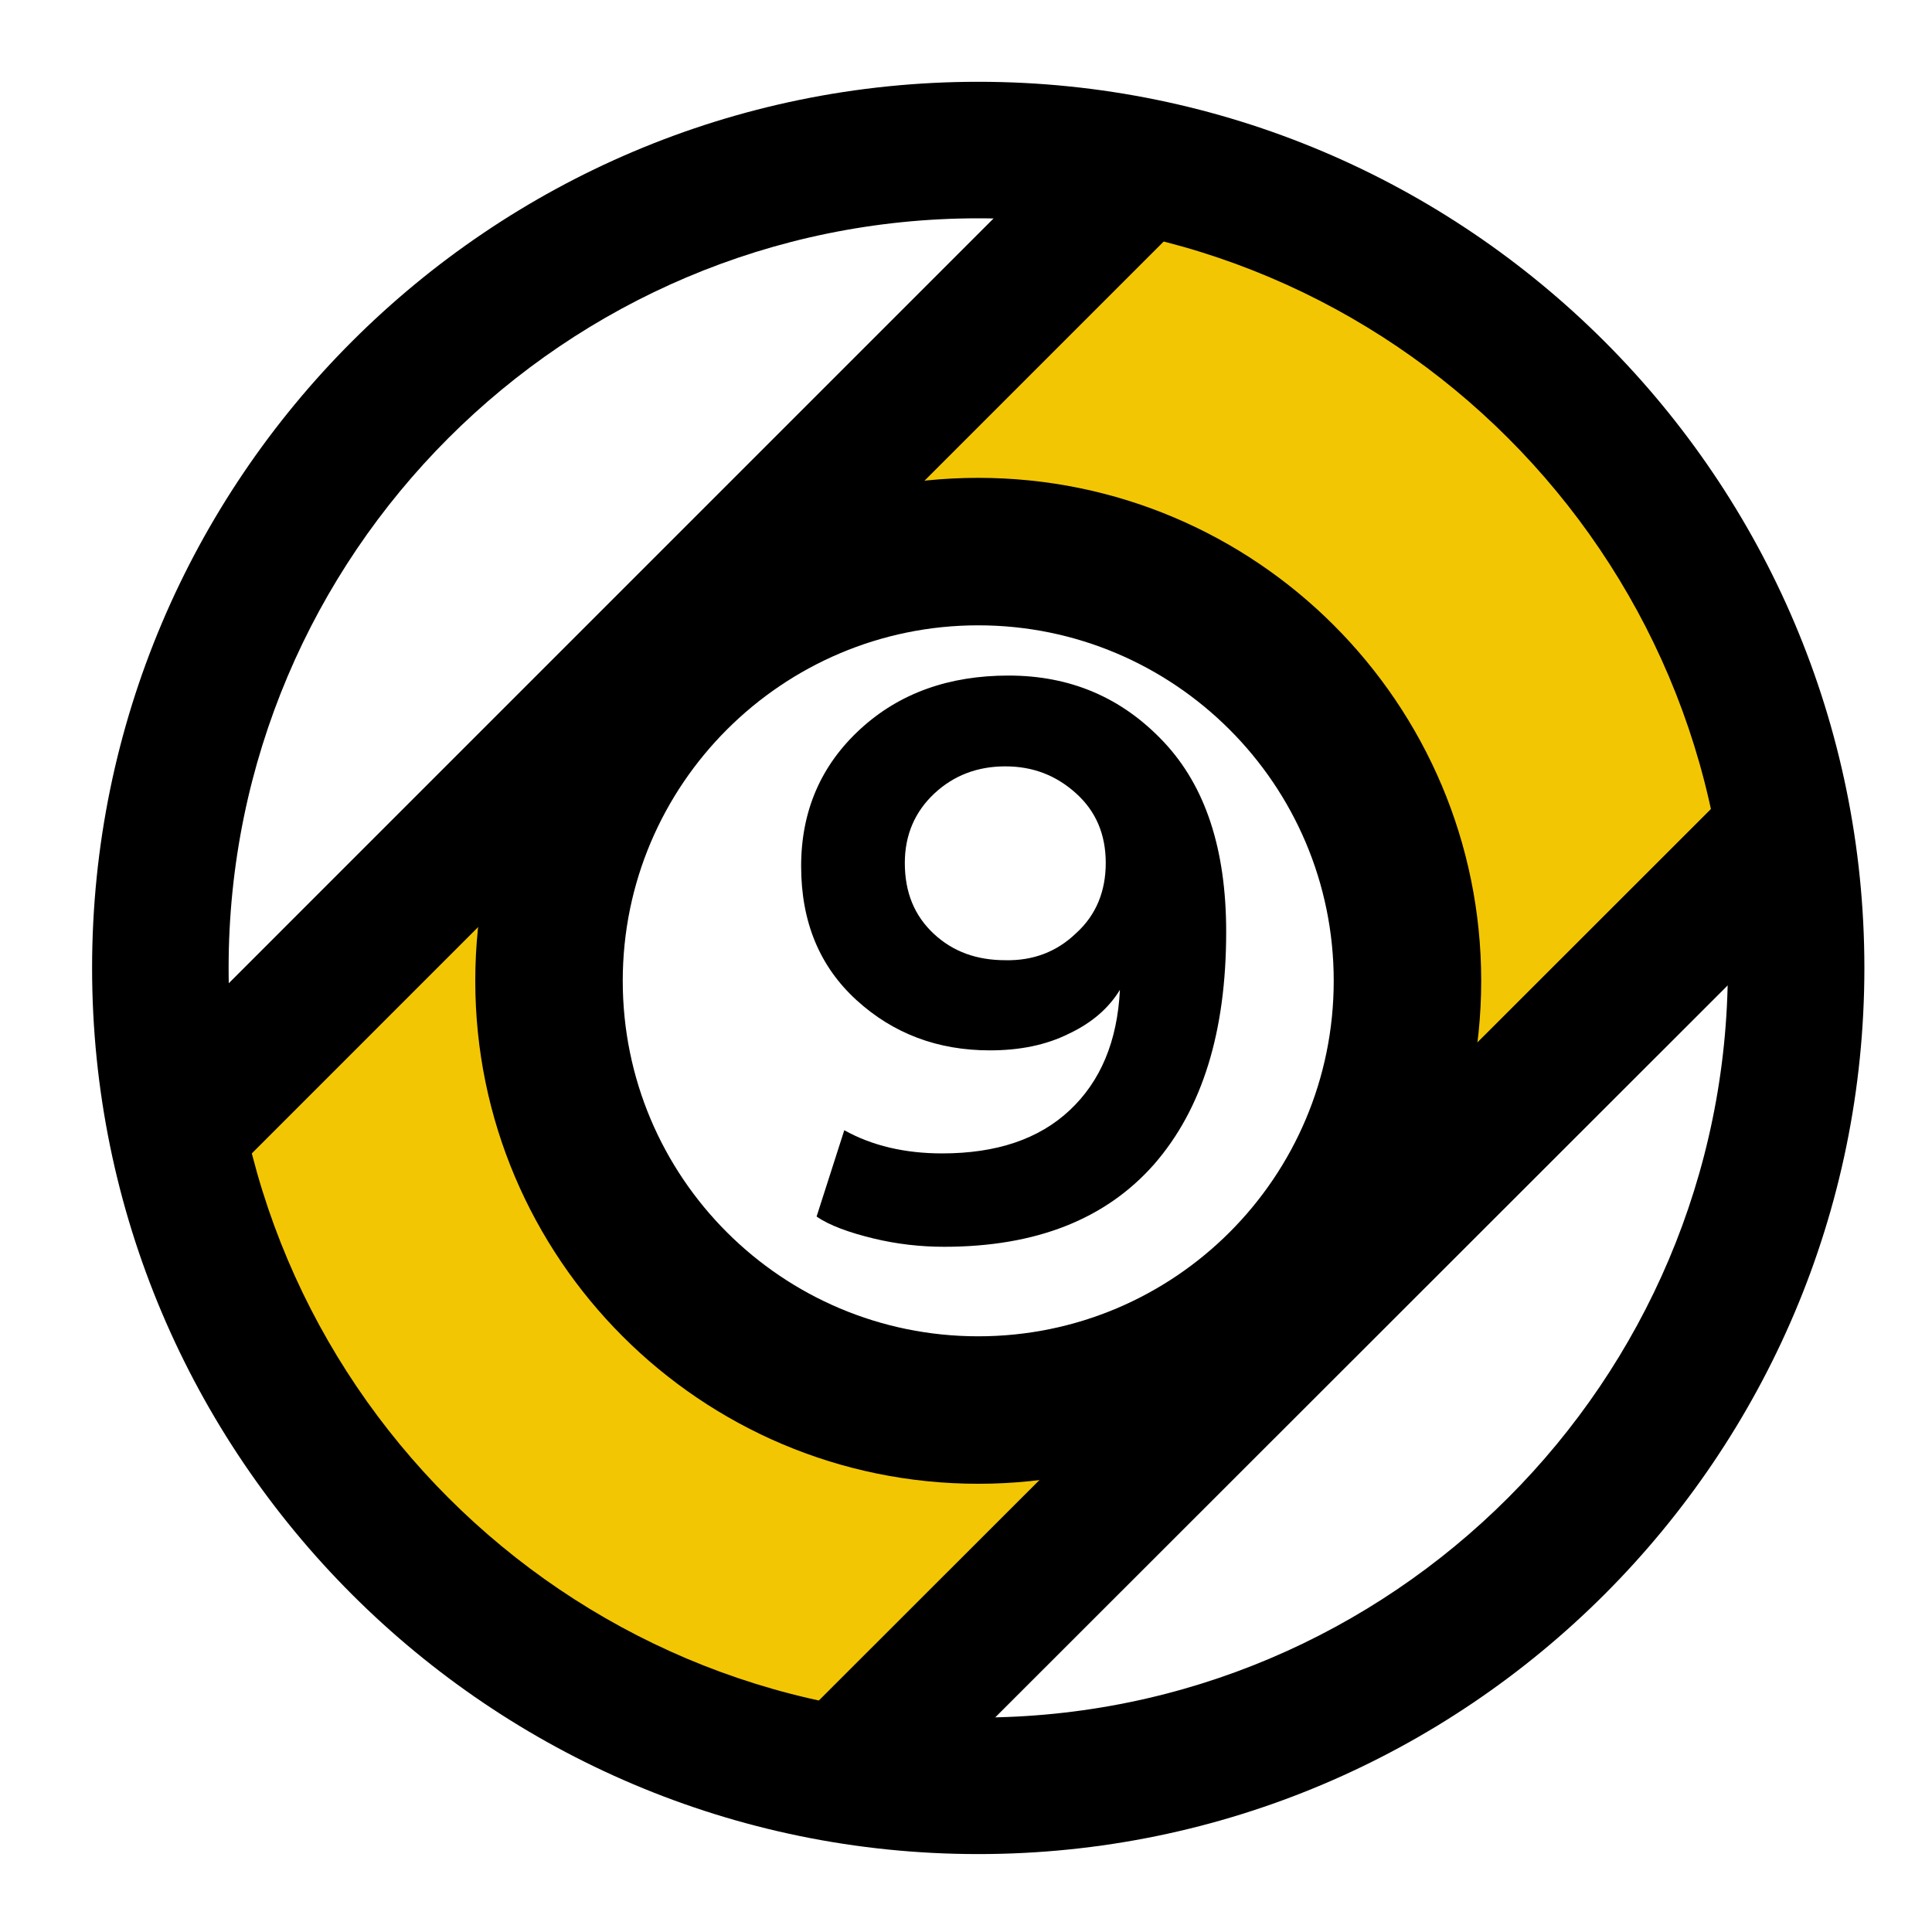
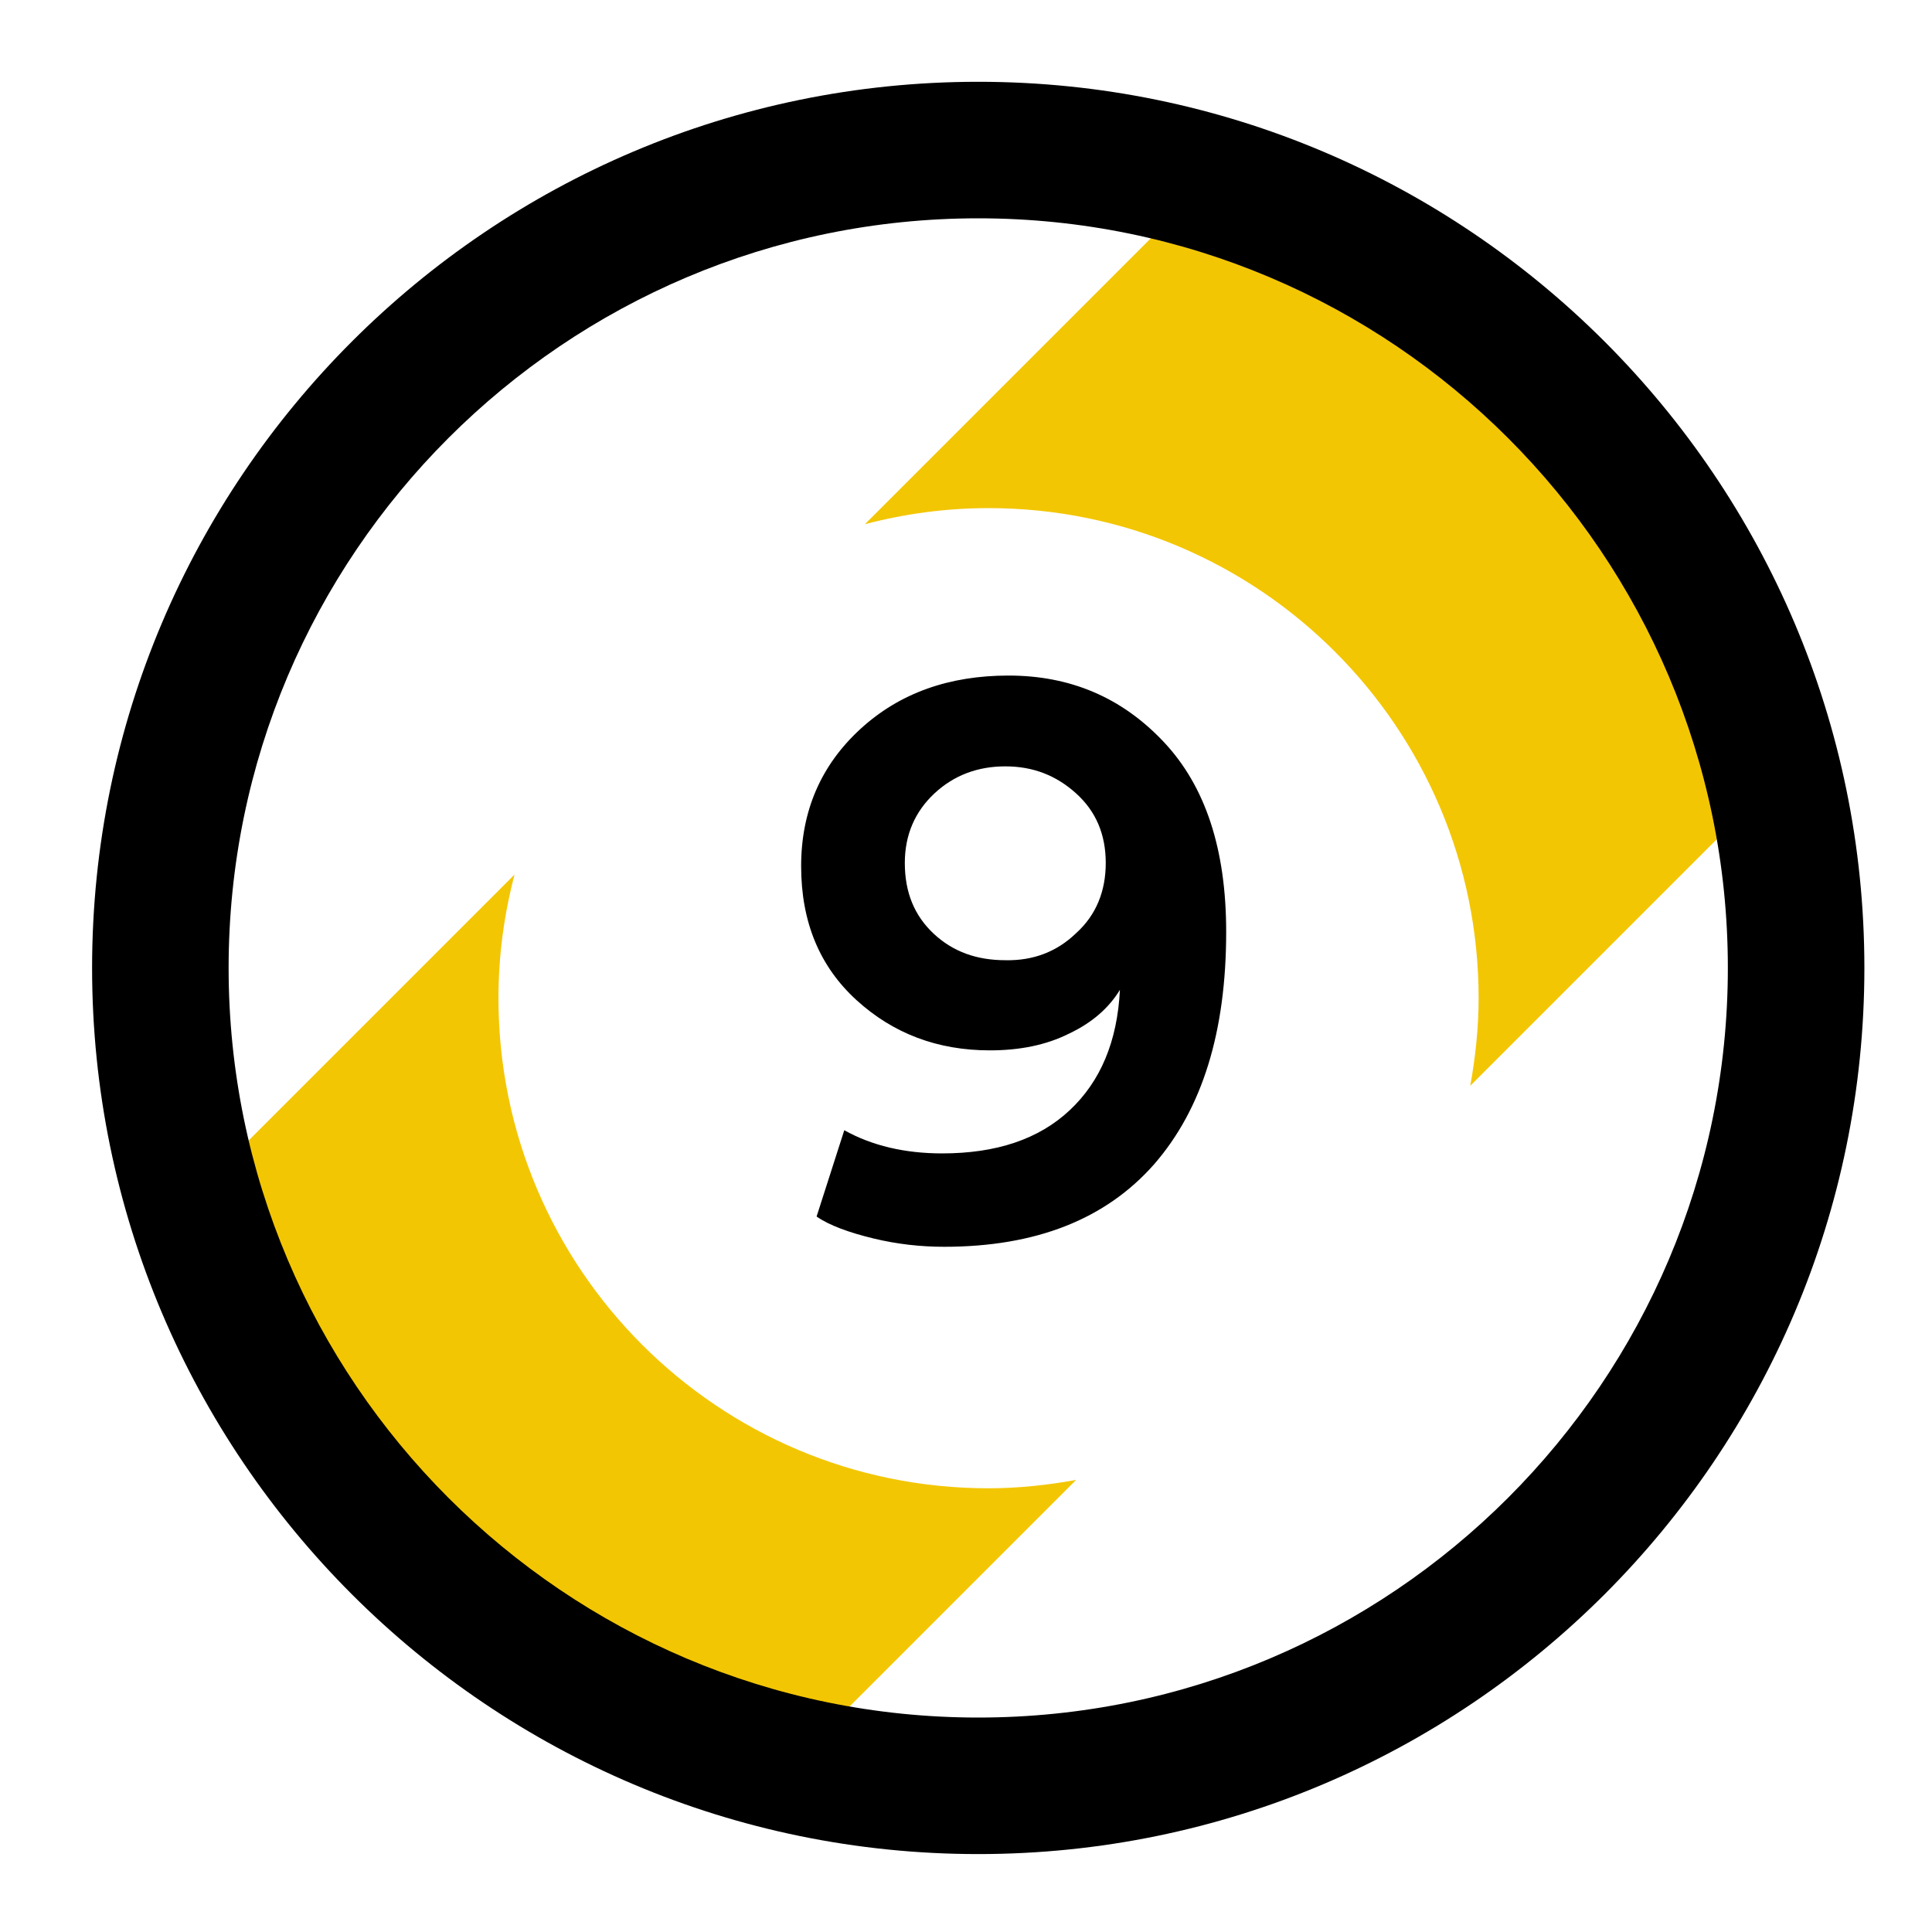
<svg xmlns="http://www.w3.org/2000/svg" version="1.1" id="Capa_1" x="0px" y="0px" viewBox="0 0 30 30" style="enable-background:new 0 0 30 30;" xml:space="preserve">
  <style type="text/css">
	.st0{fill:#F3C604;}
</style>
  <g>
-     <path d="M12.68,18.89l0.43-1.34c0.43,0.24,0.94,0.36,1.52,0.36c0.84,0,1.5-0.22,1.98-0.67c0.48-0.45,0.74-1.07,0.78-1.87   c-0.17,0.28-0.43,0.51-0.79,0.68c-0.36,0.18-0.77,0.26-1.23,0.26c-0.81,0-1.5-0.26-2.07-0.78c-0.57-0.52-0.86-1.21-0.86-2.08   c0-0.86,0.31-1.57,0.92-2.13c0.61-0.56,1.38-0.83,2.3-0.83c0.96,0,1.76,0.34,2.41,1.03s0.97,1.67,0.97,2.95   c0,1.55-0.37,2.75-1.12,3.61c-0.75,0.85-1.83,1.28-3.26,1.28c-0.36,0-0.73-0.04-1.1-0.13S12.88,19.03,12.68,18.89z M16.71,14.49   c0.31-0.28,0.46-0.65,0.46-1.09s-0.15-0.8-0.46-1.08c-0.31-0.28-0.67-0.42-1.1-0.42c-0.43,0-0.8,0.14-1.1,0.42   c-0.3,0.28-0.46,0.64-0.46,1.08c0,0.46,0.15,0.82,0.45,1.1c0.3,0.28,0.67,0.41,1.11,0.41C16.04,14.92,16.41,14.78,16.71,14.49z" />
+     <path d="M12.68,18.89l0.43-1.34c0.43,0.24,0.94,0.36,1.52,0.36c0.84,0,1.5-0.22,1.98-0.67s0.74-1.07,0.78-1.87   c-0.17,0.28-0.43,0.51-0.79,0.68c-0.36,0.18-0.77,0.26-1.23,0.26c-0.81,0-1.5-0.26-2.07-0.78s-0.86-1.21-0.86-2.08   c0-0.86,0.31-1.57,0.92-2.13s1.38-0.83,2.3-0.83c0.96,0,1.76,0.34,2.41,1.03s0.97,1.67,0.97,2.95c0,1.55-0.37,2.75-1.12,3.61   c-0.75,0.85-1.83,1.28-3.26,1.28c-0.36,0-0.73-0.04-1.1-0.13S12.88,19.03,12.68,18.89z M16.71,14.49c0.31-0.28,0.46-0.65,0.46-1.09   s-0.15-0.8-0.46-1.08s-0.67-0.42-1.1-0.42s-0.8,0.14-1.1,0.42s-0.46,0.64-0.46,1.08c0,0.46,0.15,0.82,0.45,1.1   c0.3,0.28,0.67,0.41,1.11,0.41C16.04,14.92,16.41,14.78,16.71,14.49z" />
  </g>
  <g>
-     <path class="st0" d="M18.56,3.01L3.17,18.4c0.18,0.71,0.41,1.39,0.7,2.05l6.48,6.48c0.57,0.25,1.16,0.46,1.78,0.63l15.6-15.6   c-0.16-0.59-0.36-1.17-0.6-1.72l-6.56-6.56C19.92,3.4,19.25,3.18,18.56,3.01z M15.46,22c-3.59,0-6.5-2.91-6.5-6.5   c0-3.59,2.91-6.5,6.5-6.5c3.59,0,6.5,2.91,6.5,6.5C21.96,19.09,19.05,22,15.46,22z" />
+     <path class="st0" d="M15.35,7.89c4.2,0,7.61,3.41,7.61,7.61c0,0.46-0.05,0.92-0.13,1.36l4.9-4.9c-0.16-0.59-0.36-1.17-0.6-1.72   l-6.56-6.56c-0.65-0.28-1.32-0.5-2.01-0.67l-5.13,5.13C14.04,7.98,14.68,7.89,15.35,7.89z" />
+     <path class="st0" d="M15.35,23.11c-4.2,0-7.61-3.41-7.61-7.61c0-0.67,0.09-1.31,0.25-1.92L3.17,18.4c0.18,0.71,0.41,1.39,0.7,2.05   l6.48,6.48c0.57,0.25,1.16,0.46,1.78,0.63l4.58-4.58C16.27,23.06,15.81,23.11,15.35,23.11z" />
  </g>
  <g>
    <g>
-       <path d="M15.19,28.79c-7.59,0-13.76-6.17-13.76-13.76c0-7.59,6.17-13.76,13.76-13.76c7.59,0,13.76,6.17,13.76,13.76    C28.95,22.62,22.78,28.79,15.19,28.79z M15.19,3.39c-6.42,0-11.64,5.22-11.64,11.64c0,6.42,5.22,11.64,11.64,11.64    c6.42,0,11.64-5.22,11.64-11.64C26.83,8.61,21.61,3.39,15.19,3.39z" />
+       <path d="M15.19,28.79c-7.59,0-13.76-6.17-13.76-13.76S7.6,1.27,15.19,1.27s13.76,6.17,13.76,13.76S22.78,28.79,15.19,28.79z     M15.19,3.39c-6.42,0-11.64,5.22-11.64,11.64s5.22,11.64,11.64,11.64s11.64-5.22,11.64-11.64S21.61,3.39,15.19,3.39z" />
    </g>
  </g>
-   <g>
-     <path d="M15.19,23.04c-4.31,0-7.81-3.5-7.81-7.81s3.5-7.81,7.81-7.81S23,10.92,23,15.23S19.5,23.04,15.19,23.04z M15.19,9.71   c-3.04,0-5.52,2.47-5.52,5.52s2.47,5.52,5.52,5.52s5.52-2.47,5.52-5.52S18.23,9.71,15.19,9.71z" />
-   </g>
-   <g>
-     <path d="M13.82,28.3l-1.5-1.5L27.13,12l1.5,1.5L13.82,28.3z M3.29,18.53l-1.5-1.5l15.4-15.4l1.5,1.5L3.29,18.53z" />
-   </g>
</svg>
